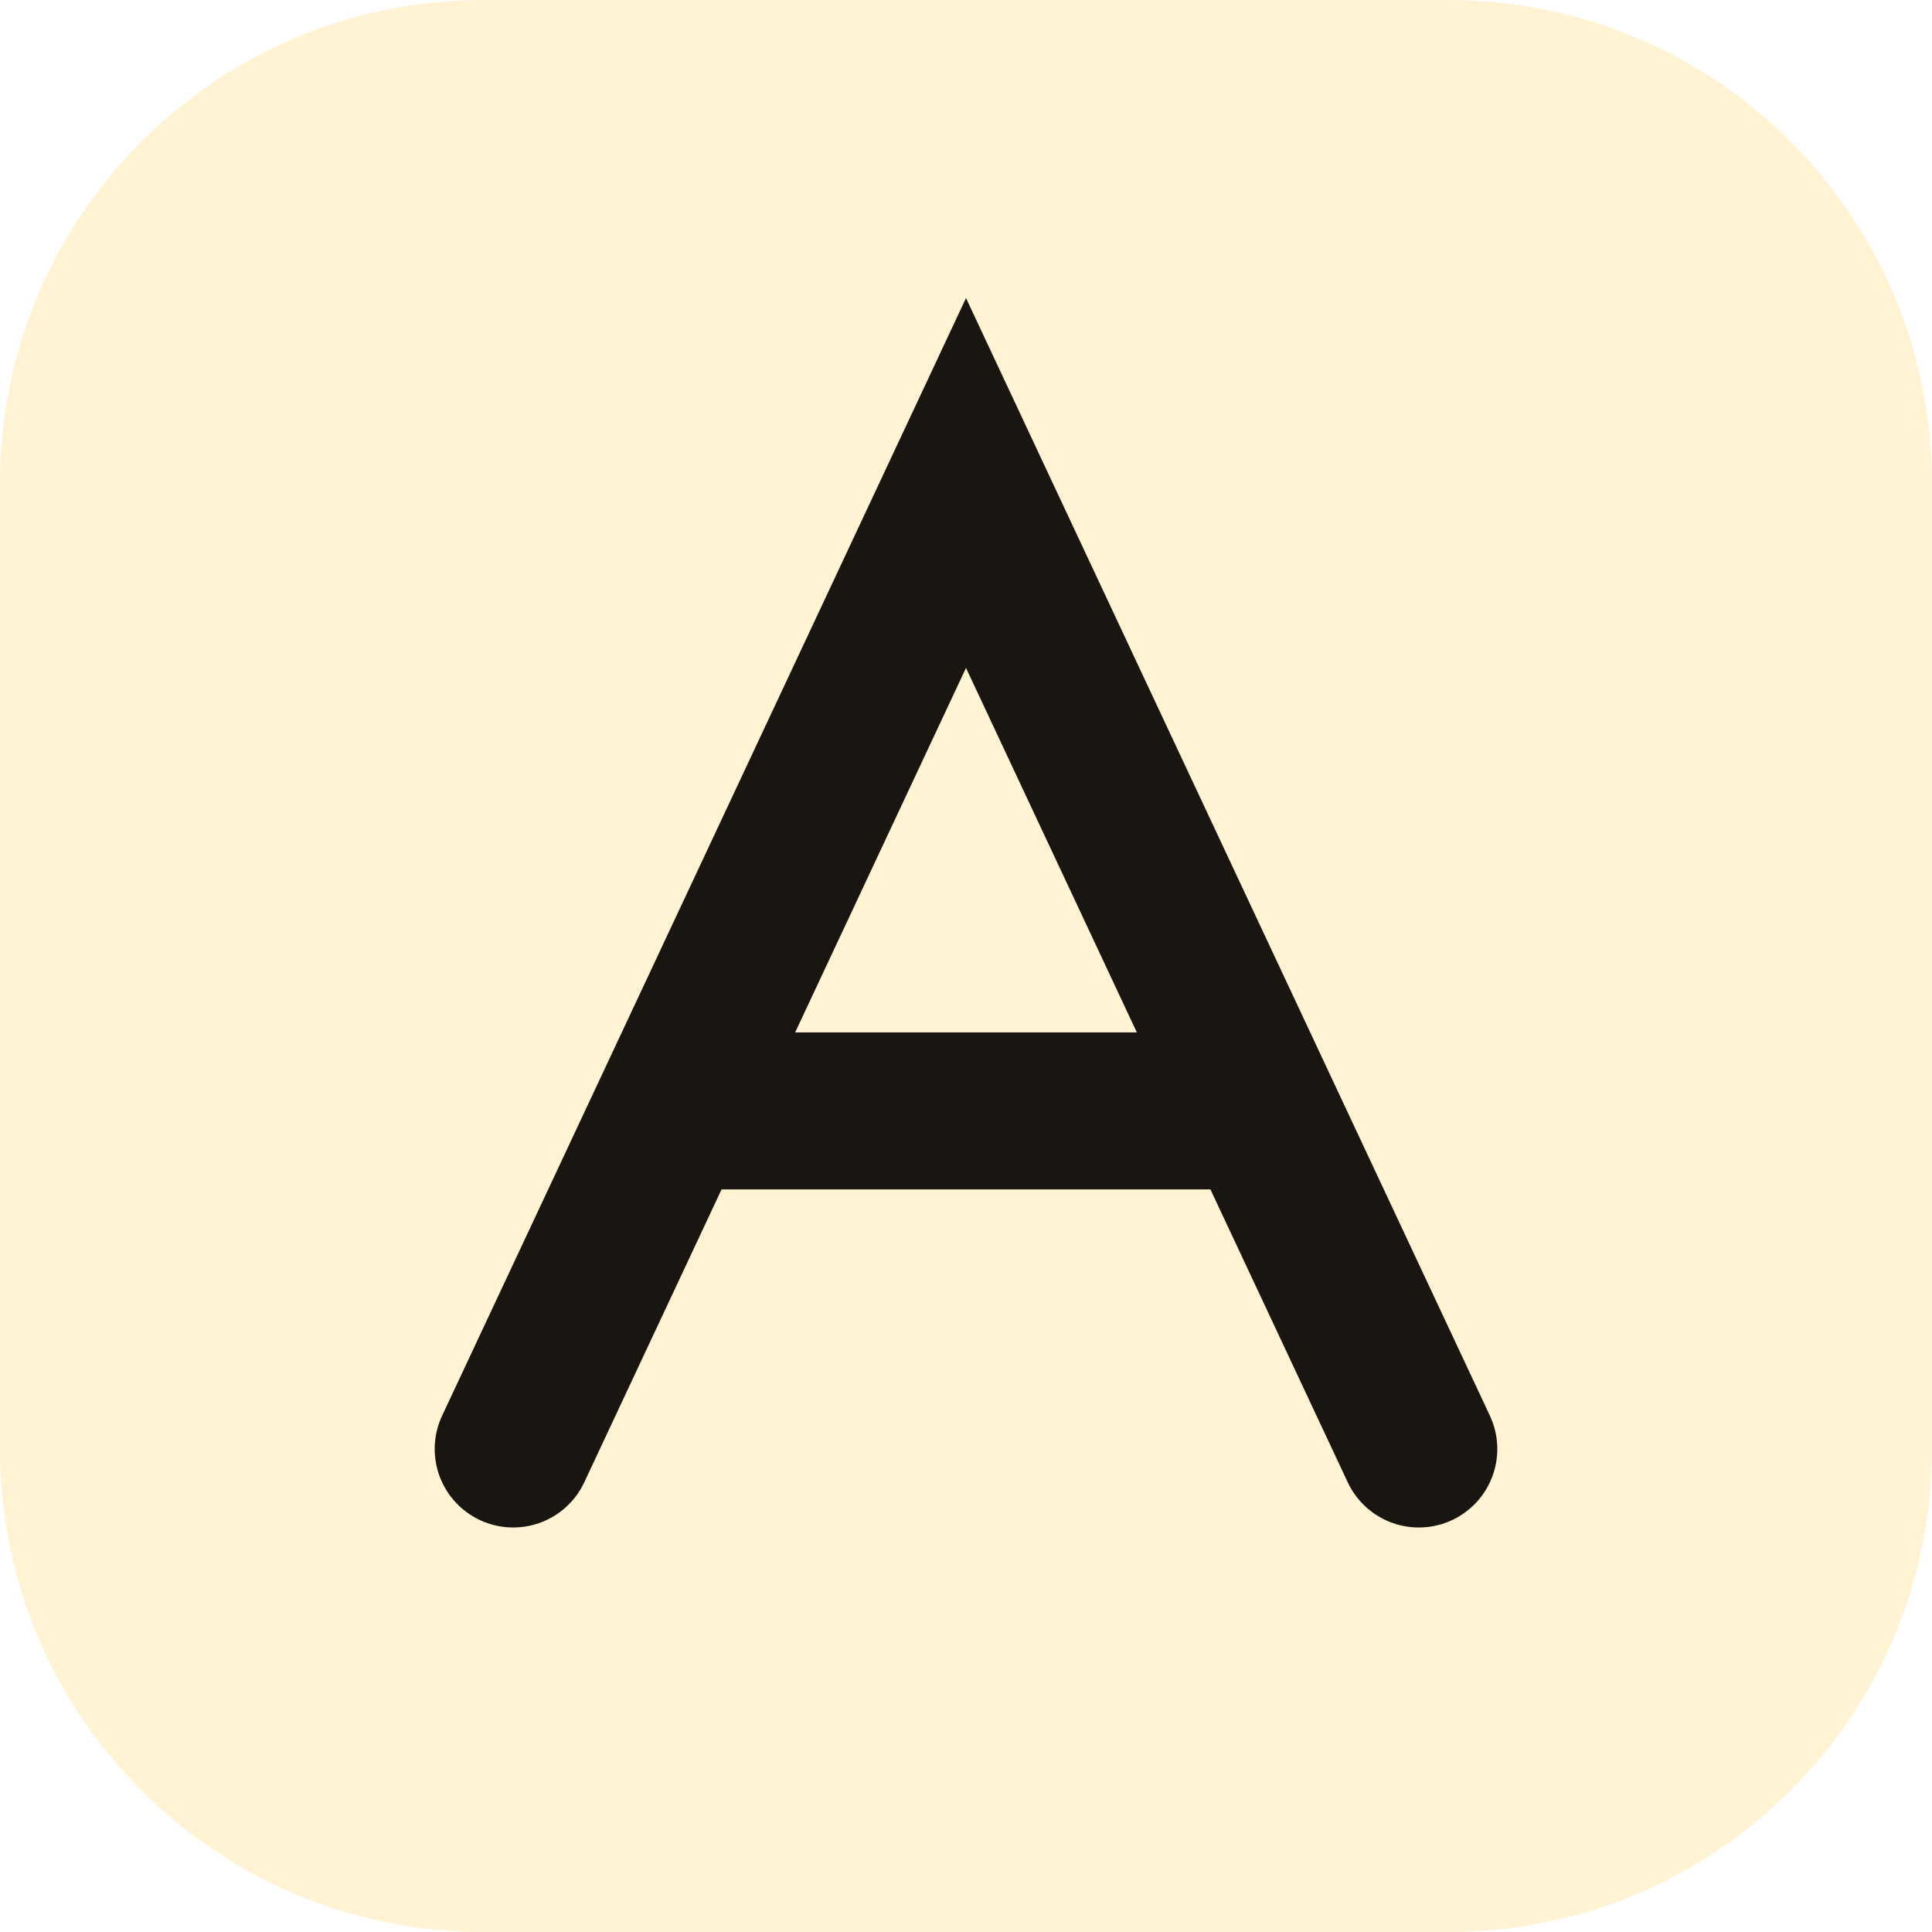
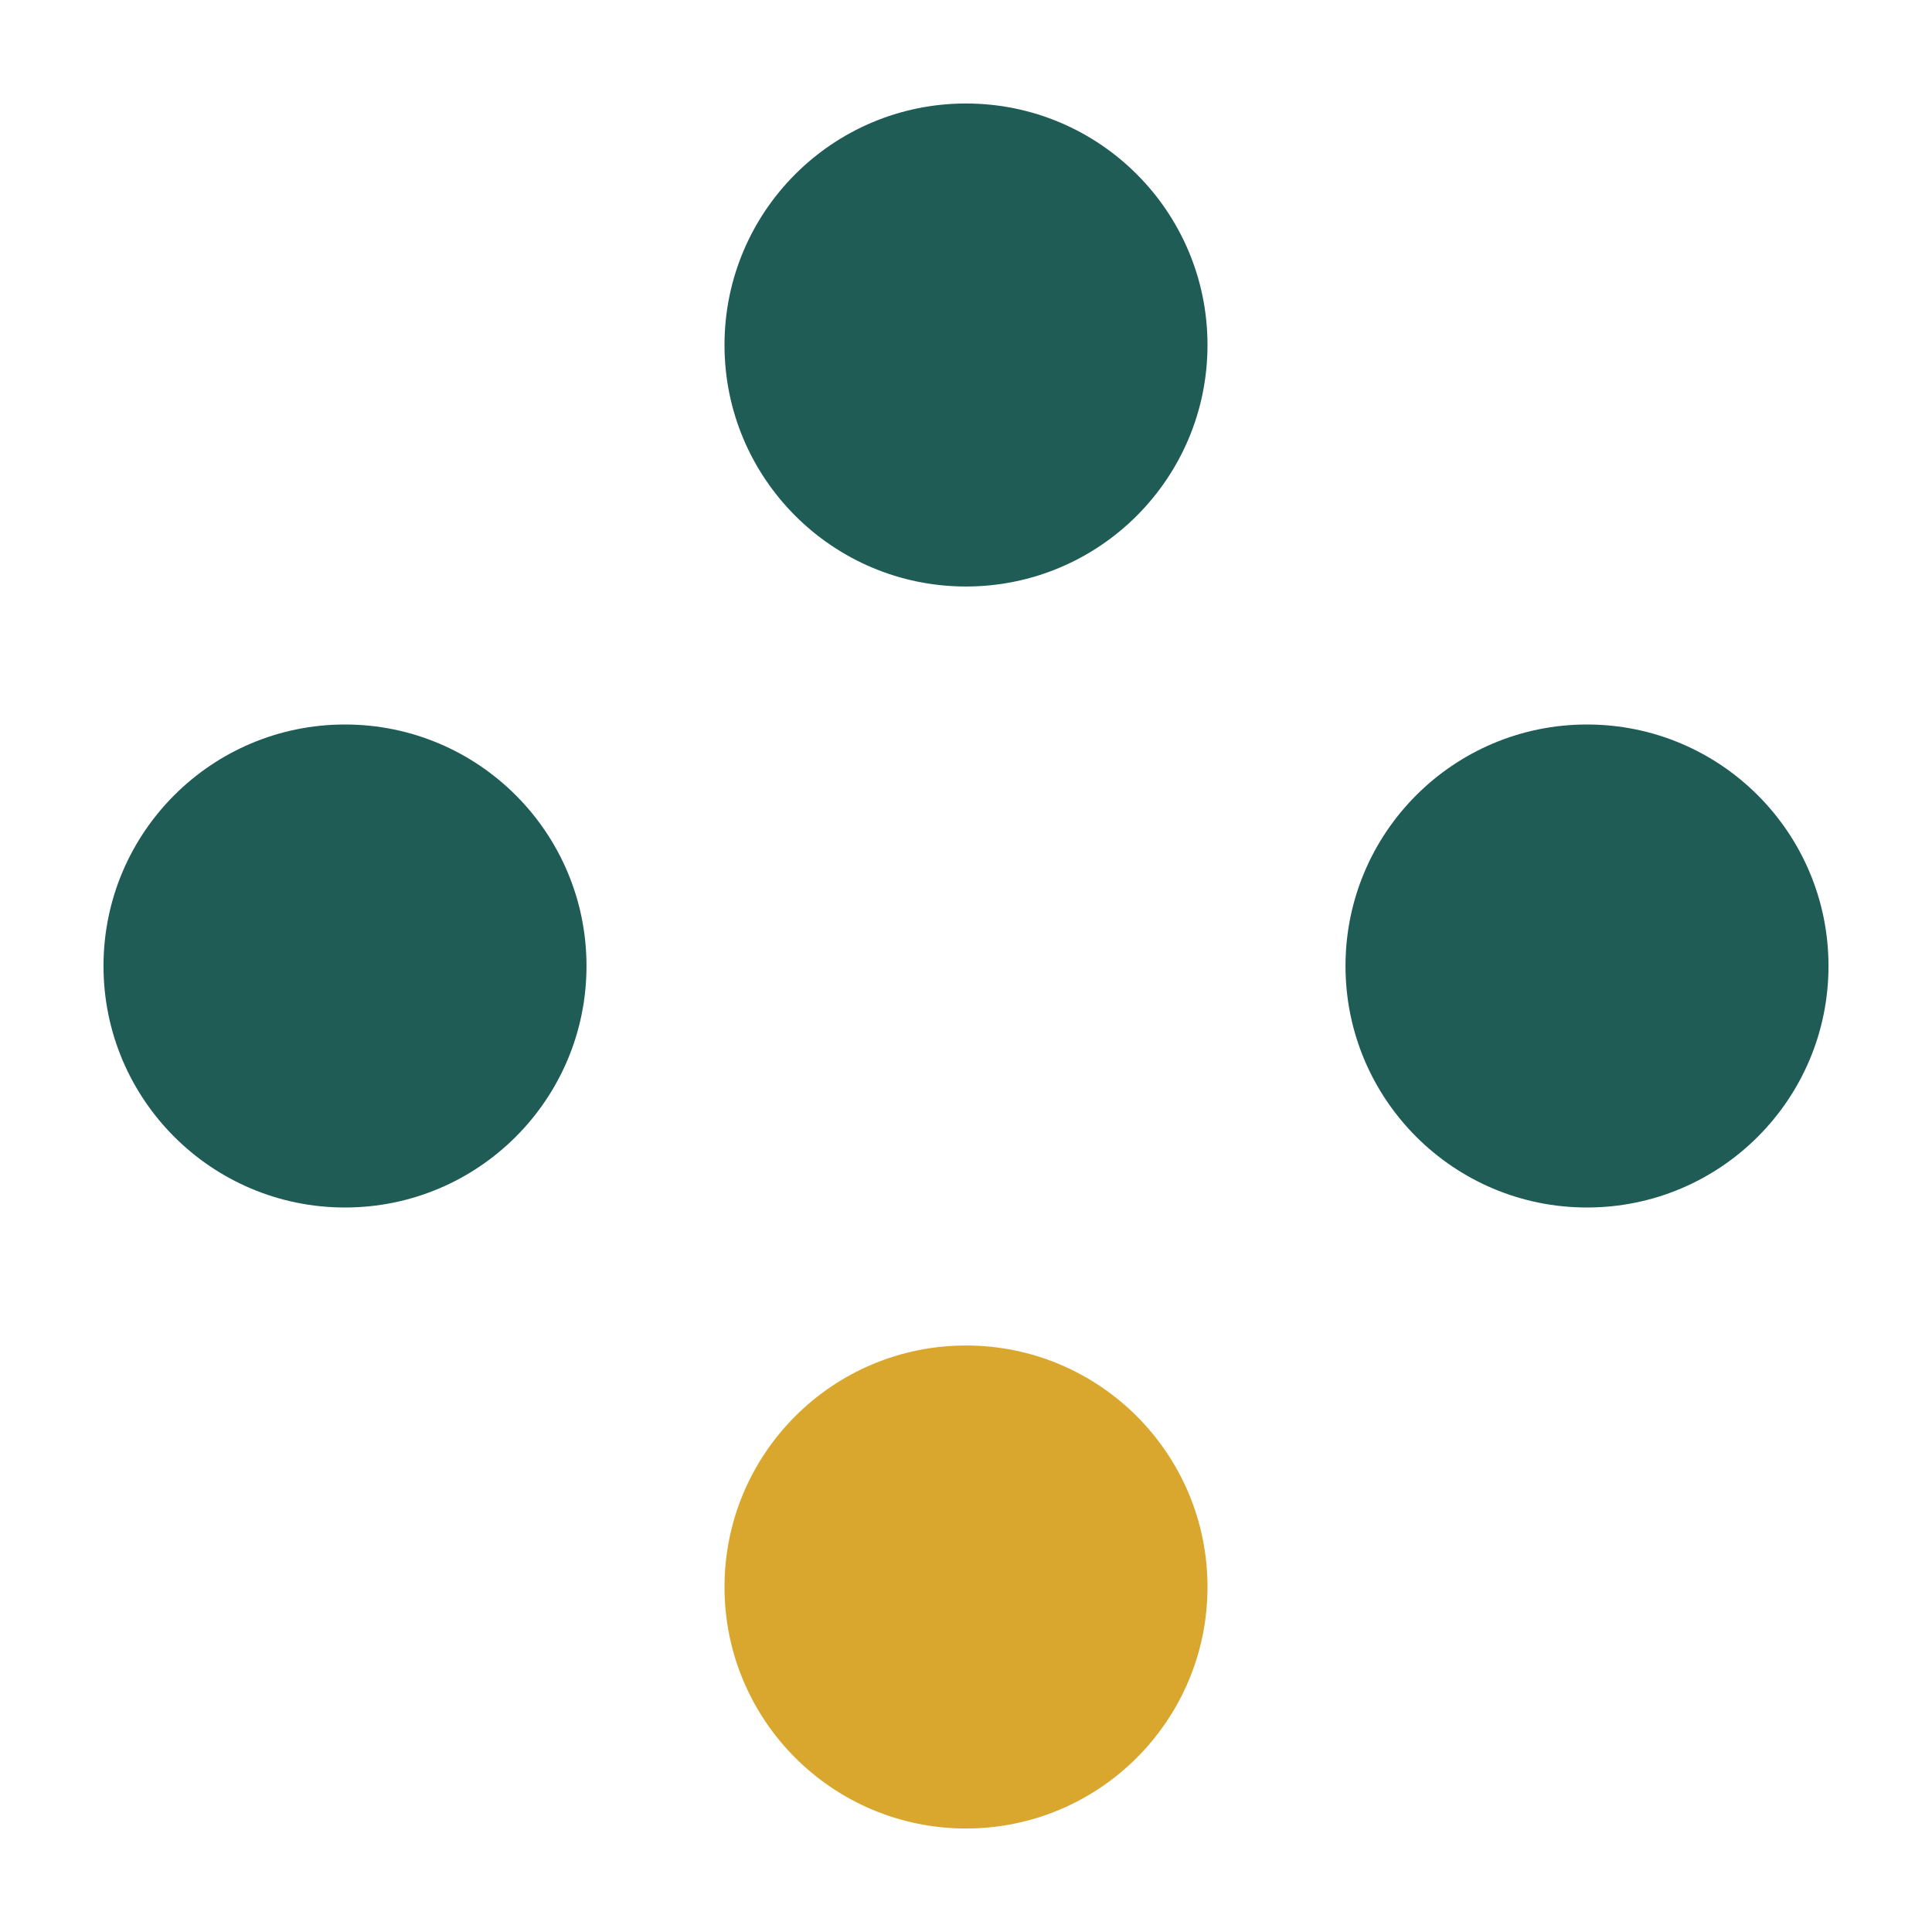
- <svg xmlns="http://www.w3.org/2000/svg" viewBox="0 0 32 32">
-   <rect width="32" height="32" rx="8" fill="#FFF3D4" />
-   <g fill="none" stroke="#191511" stroke-width="2.6" stroke-linecap="round">
-     <path d="M8.5 24 L16 8 L23.5 24" />
-     <path d="M11.7 18.4 H20.3" />
+ <svg xmlns="http://www.w3.org/2000/svg" viewBox="0 0 56 56">
+   <g fill="#1F5C56">
+     <circle cx="28" cy="10" r="7" />
+     <circle cx="10" cy="28" r="7" />
+     <circle cx="46" cy="28" r="7" />
  </g>
+   <circle cx="28" cy="46" r="7" fill="#D9A62E" />
</svg>
